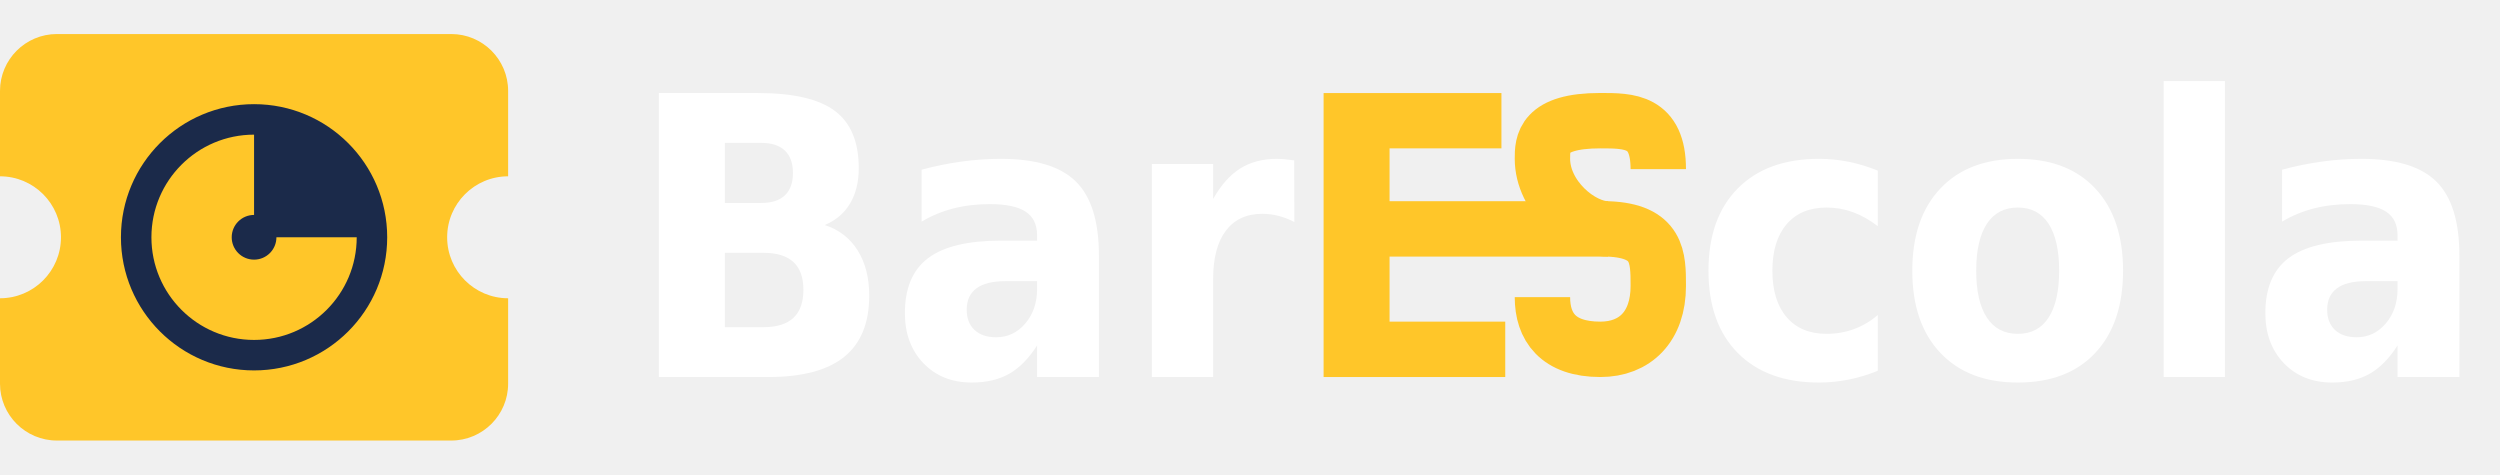
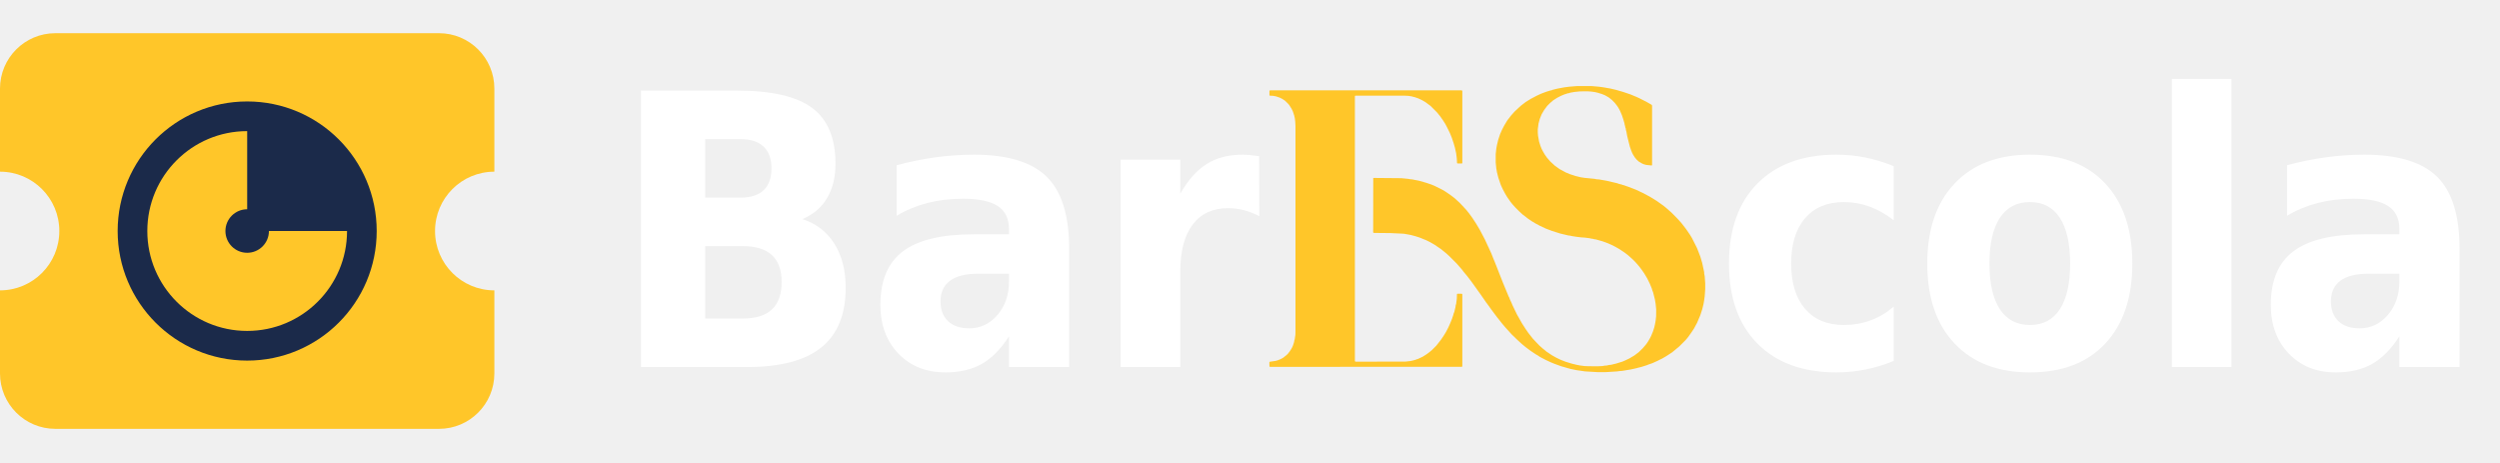
- <svg xmlns="http://www.w3.org/2000/svg" viewBox="0 0 295.2 56.0" width="295" height="56" role="img" aria-label="BarEscola">
+ <svg xmlns="http://www.w3.org/2000/svg" viewBox="0 0 303.3 56.0" width="303" height="56" role="img" aria-label="BarEscola">
  <path d="M6.72,4 H53.28 A6.72,6.72 0 0 1 60.0,10.72 V20.8 A7.2,7.2 0 0 0 60.0,35.2 V45.28 A6.72,6.72 0 0 1 53.28,52 H6.72 A6.72,6.72 0 0 1 0,45.28 V35.2 A7.2,7.2 0 0 0 0,20.8 V10.72 A6.72,6.72 0 0 1 6.72,4 Z" fill="#ffc629" />
  <circle cx="30.0" cy="28.0" r="13.92" fill="none" stroke="#1b2a4a" stroke-width="3.6" />
  <path d="M30.0,28.0 V14.08 A13.92,13.92 0 0 1 43.92,28.0 Z" fill="#1b2a4a" />
  <circle cx="30.0" cy="28.0" r="2.64" fill="#1b2a4a" />
  <path d="M89.88 23.948Q91.722 23.948 92.676 23.05Q93.631 22.151 93.631 20.399Q93.631 18.67 92.676 17.76Q91.722 16.851 89.88 16.851H85.59V23.948ZM90.149 38.615Q92.508 38.615 93.687 37.515Q94.866 36.414 94.866 34.19Q94.866 32.012 93.687 30.922Q92.508 29.833 90.149 29.833H85.59V38.615ZM97.382 26.554Q99.897 27.362 101.268 29.541Q102.638 31.72 102.638 34.887Q102.638 39.738 99.684 42.119Q96.73 44.5 90.711 44.5H77.796V10.966H89.476Q95.765 10.966 98.583 13.077Q101.402 15.188 101.402 19.838Q101.402 22.286 100.38 24.004Q99.358 25.723 97.382 26.554Z" fill="#ffffff" />
  <path d="M118.709 33.18Q116.44 33.18 115.295 34.033Q114.149 34.887 114.149 36.549Q114.149 38.076 115.07 38.941Q115.991 39.806 117.631 39.806Q119.675 39.806 121.067 38.177Q122.46 36.549 122.46 34.101V33.18ZM129.76 30.147V44.5H122.46V40.771Q121 43.062 119.181 44.107Q117.361 45.151 114.756 45.151Q111.229 45.151 109.04 42.872Q106.85 40.592 106.85 36.953Q106.85 32.528 109.59 30.462Q112.33 28.396 118.192 28.396H122.46V27.767Q122.46 25.857 121.101 24.97Q119.742 24.083 116.89 24.083Q114.554 24.083 112.555 24.6Q110.556 25.116 108.826 26.149V20.018Q111.162 19.389 113.509 19.063Q115.856 18.737 118.192 18.737Q124.324 18.737 127.042 21.421Q129.76 24.105 129.76 30.147Z" fill="#ffffff" />
  <path d="M152.839 26.194Q151.873 25.7 150.941 25.464Q150.009 25.229 149.043 25.229Q146.258 25.229 144.753 27.216Q143.248 29.204 143.248 32.91V44.5H136.016V19.344H143.248V23.477Q144.641 21.006 146.449 19.872Q148.257 18.737 150.795 18.737Q151.154 18.737 151.581 18.771Q152.008 18.805 152.816 18.917Z" fill="#ffffff" />
-   <path d="M156.29,44.50 L177.74,44.50 L177.74,37.96 L164.08,37.96 L164.08,17.50 L177.29,17.50 L177.29,10.97 L156.29,10.97 Z" fill="#ffc629" />
-   <path d="M195.81,19.95 C195.81,14.23 192.39,14.23 188.97,14.23 C182.13,14.23 182.13,16.93 182.13,18.73 C182.13,23.20 186.62,27.01 189.87,27.01" fill="none" stroke="#ffc629" stroke-width="6.54" />
-   <path d="M162.15,27.01 L189.87,27.01 C195.81,27.24 195.81,30.38 195.81,33.75 C195.81,38.54 193.07,41.23 188.97,41.23 C183.93,41.23 182.13,38.54 182.13,35.07" fill="none" stroke="#ffc629" stroke-width="6.54" />
-   <path d="M221.727 20.13V26.688Q220.267 25.565 218.774 25.026Q217.28 24.487 215.685 24.487Q212.653 24.487 210.969 26.453Q209.284 28.418 209.284 31.944Q209.284 35.471 210.969 37.436Q212.653 39.401 215.685 39.401Q217.392 39.401 218.92 38.84Q220.447 38.278 221.727 37.178V43.759Q220.043 44.455 218.291 44.803Q216.539 45.151 214.787 45.151Q208.655 45.151 205.196 41.659Q201.737 38.166 201.737 31.944Q201.737 25.723 205.196 22.23Q208.655 18.737 214.787 18.737Q216.561 18.737 218.291 19.085Q220.02 19.434 221.727 20.13Z" fill="#ffffff" />
-   <path d="M238.27 24.487Q235.867 24.487 234.609 26.408Q233.351 28.328 233.351 31.944Q233.351 35.561 234.609 37.481Q235.867 39.401 238.27 39.401Q240.651 39.401 241.898 37.481Q243.144 35.561 243.144 31.944Q243.144 28.328 241.898 26.408Q240.651 24.487 238.27 24.487ZM238.27 18.737Q244.133 18.737 247.412 22.241Q250.691 25.745 250.691 31.944Q250.691 38.144 247.412 41.647Q244.133 45.151 238.27 45.151Q232.43 45.151 229.117 41.647Q225.804 38.144 225.804 31.944Q225.804 25.745 229.117 22.241Q232.43 18.737 238.27 18.737Z" fill="#ffffff" />
-   <path d="M255.487 9.551H262.719V44.5H255.487Z" fill="#ffffff" />
-   <path d="M279.352 33.18Q277.084 33.18 275.938 34.033Q274.793 34.887 274.793 36.549Q274.793 38.076 275.714 38.941Q276.634 39.806 278.274 39.806Q280.318 39.806 281.711 38.177Q283.103 36.549 283.103 34.101V33.18ZM290.403 30.147V44.5H283.103V40.771Q281.643 43.062 279.824 44.107Q278.005 45.151 275.399 45.151Q271.873 45.151 269.683 42.872Q267.493 40.592 267.493 36.953Q267.493 32.528 270.233 30.462Q272.973 28.396 278.836 28.396H283.103V27.767Q283.103 25.857 281.744 24.97Q280.385 24.083 277.533 24.083Q275.197 24.083 273.198 24.6Q271.199 25.116 269.469 26.149V20.018Q271.805 19.389 274.153 19.063Q276.5 18.737 278.836 18.737Q284.968 18.737 287.685 21.421Q290.403 24.105 290.403 30.147Z" fill="#ffffff" />
+   <path d="M195.19,45.10 L194.84,45.12 L193.92,45.12 L192.38,45.03 L191.35,44.88 L190.62,44.73 L189.49,44.41 L188.64,44.10 L188.25,43.94 L187.60,43.64 L186.88,43.26 L186.57,43.05 L186.48,43.01 L185.80,42.56 L185.17,42.09 L184.71,41.71 L184.11,41.16 L183.47,40.54 L182.70,39.69 L182.32,39.24 L181.70,38.46 L181.01,37.54 L180.50,36.83 L180.39,36.69 L179.74,35.75 L178.58,34.13 L178.05,33.44 L177.60,32.90 L177.43,32.67 L176.80,31.95 L175.88,31.03 L175.54,30.72 L174.86,30.17 L174.09,29.65 L173.55,29.34 L173.06,29.10 L172.29,28.79 L171.79,28.63 L171.23,28.48 L170.46,28.34 L170.25,28.32 L168.75,28.25 L166.78,28.23 L166.69,28.21 L166.66,28.16 L166.67,21.74 L166.66,21.64 L166.68,21.58 L166.74,21.56 L170.08,21.59 L170.91,21.67 L171.12,21.71 L171.41,21.74 L172.22,21.90 L173.07,22.14 L173.72,22.36 L174.11,22.52 L175.05,22.99 L175.44,23.22 L176.12,23.69 L176.51,23.99 L177.13,24.55 L177.52,24.96 L177.98,25.46 L178.30,25.86 L178.68,26.38 L179.14,27.08 L179.60,27.85 L180.22,29.03 L180.64,29.94 L180.69,30.03 L180.72,30.11 L181.00,30.72 L181.33,31.55 L181.37,31.63 L182.41,34.27 L183.11,35.96 L183.16,36.04 L183.27,36.33 L183.46,36.73 L183.56,36.98 L184.10,38.10 L184.72,39.20 L185.19,39.93 L185.49,40.36 L186.04,41.06 L186.56,41.61 L186.84,41.90 L187.29,42.30 L187.45,42.42 L187.67,42.61 L188.37,43.08 L188.91,43.38 L189.41,43.62 L189.99,43.85 L190.74,44.08 L191.35,44.23 L191.76,44.31 L192.30,44.38 L192.74,44.40 L193.88,44.41 L194.50,44.38 L194.77,44.33 L194.98,44.32 L195.31,44.25 L195.52,44.23 L196.15,44.08 L196.89,43.85 L197.27,43.69 L197.75,43.46 L198.37,43.09 L198.90,42.69 L199.39,42.21 L199.79,41.74 L200.00,41.44 L200.24,41.03 L200.40,40.72 L200.62,40.18 L200.78,39.68 L200.86,39.33 L200.94,38.89 L201.00,38.35 L201.01,37.52 L200.94,36.83 L200.85,36.29 L200.62,35.38 L200.57,35.29 L200.47,34.96 L200.23,34.38 L199.92,33.75 L199.55,33.13 L199.23,32.67 L198.93,32.28 L198.54,31.83 L198.22,31.50 L197.61,30.95 L197.21,30.64 L196.52,30.18 L195.97,29.87 L195.50,29.64 L194.95,29.41 L194.50,29.25 L193.98,29.10 L193.65,29.01 L193.51,29.00 L193.34,28.95 L193.13,28.92 L192.90,28.87 L192.36,28.80 L191.91,28.77 L191.26,28.69 L190.76,28.61 L190.56,28.56 L190.35,28.54 L189.35,28.30 L188.37,27.99 L187.58,27.69 L186.90,27.37 L186.34,27.07 L185.94,26.83 L185.48,26.52 L184.78,25.98 L184.36,25.59 L183.92,25.15 L183.56,24.75 L183.30,24.42 L182.93,23.89 L182.70,23.51 L182.39,22.93 L182.15,22.41 L181.85,21.53 L181.69,20.89 L181.60,20.39 L181.53,19.66 L181.53,19.00 L181.53,18.69 L181.61,17.96 L181.69,17.54 L181.84,16.92 L182.07,16.23 L182.32,15.67 L182.56,15.21 L182.93,14.59 L183.40,13.98 L183.84,13.49 L184.57,12.81 L185.17,12.35 L185.78,11.97 L186.50,11.59 L187.04,11.34 L187.65,11.11 L188.14,10.96 L188.33,10.92 L188.43,10.87 L189.04,10.72 L189.85,10.57 L190.45,10.49 L191.45,10.41 L193.11,10.41 L194.05,10.49 L194.63,10.57 L195.48,10.72 L196.15,10.88 L196.98,11.12 L197.87,11.42 L198.62,11.73 L198.97,11.89 L199.87,12.35 L200.43,12.67 L200.49,12.73 L200.51,12.80 L200.51,19.97 L200.50,20.02 L200.45,20.05 L199.80,19.98 L199.51,19.90 L199.30,19.81 L198.89,19.57 L198.66,19.36 L198.43,19.09 L198.20,18.73 L198.16,18.64 L198.11,18.56 L197.96,18.19 L197.81,17.75 L197.49,16.48 L197.39,15.92 L197.34,15.76 L197.31,15.55 L197.26,15.42 L197.23,15.24 L197.18,15.09 L197.16,14.94 L197.00,14.40 L196.85,13.95 L196.62,13.41 L196.40,13.01 L196.24,12.78 L196.00,12.47 L195.68,12.14 L195.29,11.82 L195.06,11.68 L194.77,11.52 L194.42,11.38 L193.90,11.22 L193.55,11.14 L193.11,11.08 L192.67,11.05 L191.74,11.06 L191.07,11.13 L190.56,11.22 L190.45,11.27 L190.29,11.29 L189.83,11.44 L189.45,11.60 L189.00,11.83 L188.52,12.14 L188.14,12.46 L187.79,12.81 L187.41,13.32 L187.11,13.83 L186.88,14.40 L186.73,14.96 L186.64,15.65 L186.64,16.07 L186.67,16.44 L186.80,17.17 L186.96,17.67 L187.11,18.04 L187.28,18.37 L187.50,18.74 L187.73,19.07 L188.14,19.55 L188.73,20.09 L189.29,20.49 L190.01,20.88 L190.53,21.10 L191.24,21.33 L191.86,21.48 L192.32,21.55 L193.53,21.67 L193.76,21.72 L194.07,21.74 L194.98,21.90 L196.31,22.21 L196.42,22.26 L196.85,22.37 L196.94,22.41 L197.08,22.44 L197.41,22.56 L197.54,22.60 L198.55,22.99 L199.38,23.38 L200.25,23.84 L201.09,24.36 L201.88,24.92 L202.26,25.23 L202.87,25.77 L203.65,26.56 L204.11,27.08 L204.65,27.78 L205.12,28.47 L205.35,28.85 L205.97,30.08 L206.36,31.09 L206.59,31.86 L206.83,32.98 L206.84,33.19 L206.90,33.51 L206.96,34.38 L206.96,35.04 L206.90,35.89 L206.82,36.48 L206.75,36.87 L206.59,37.52 L206.36,38.22 L205.97,39.14 L205.58,39.86 L205.34,40.22 L204.89,40.86 L204.58,41.23 L203.80,42.01 L202.94,42.72 L202.25,43.17 L201.72,43.48 L201.34,43.66 L201.26,43.71 L200.55,44.03 L200.03,44.21 L199.93,44.26 L199.20,44.49 L198.75,44.60 L198.62,44.64 L197.89,44.80 L196.92,44.96 L196.48,45.00 L196.29,45.03 L195.19,45.10 Z M177.44,44.47 L154.14,44.48 L154.08,44.44 L154.07,44.37 L154.06,43.94 L154.10,43.86 L154.79,43.76 L155.06,43.69 L155.43,43.54 L155.74,43.37 L156.12,43.07 L156.30,42.90 L156.54,42.59 L156.69,42.36 L156.84,42.09 L156.93,41.88 L157.06,41.47 L157.09,41.28 L157.14,41.13 L157.22,40.59 L157.23,40.18 L157.23,15.24 L157.20,14.72 L157.15,14.32 L157.07,13.97 L156.92,13.51 L156.76,13.17 L156.46,12.70 L156.30,12.52 L155.97,12.20 L155.66,11.99 L155.35,11.83 L154.89,11.67 L154.54,11.60 L154.14,11.58 L154.09,11.56 L154.07,11.51 L154.07,11.02 L154.10,10.95 L154.18,10.93 L177.38,10.93 L177.46,10.97 L177.48,11.02 L177.48,19.73 L177.46,19.79 L177.40,19.81 L176.90,19.80 L176.84,19.76 L176.81,19.20 L176.73,18.57 L176.58,17.88 L176.42,17.33 L176.19,16.65 L175.96,16.09 L175.65,15.46 L175.42,15.02 L175.12,14.55 L174.80,14.09 L174.41,13.61 L173.62,12.82 L173.01,12.37 L172.62,12.14 L172.14,11.91 L171.70,11.76 L171.52,11.72 L171.40,11.68 L170.93,11.60 L170.44,11.58 L164.57,11.58 L164.47,11.59 L164.44,11.66 L164.44,43.71 L164.45,43.80 L164.49,43.84 L164.57,43.85 L170.58,43.84 L171.20,43.77 L171.55,43.69 L171.83,43.61 L171.93,43.56 L172.05,43.54 L172.39,43.38 L172.70,43.23 L173.08,42.99 L173.39,42.77 L173.77,42.46 L174.33,41.90 L174.88,41.20 L175.20,40.73 L175.49,40.26 L175.80,39.66 L176.03,39.14 L176.27,38.54 L176.30,38.41 L176.34,38.33 L176.44,37.97 L176.50,37.84 L176.65,37.23 L176.67,37.04 L176.73,36.83 L176.81,36.23 L176.83,35.65 L176.86,35.62 L176.90,35.61 L177.38,35.61 L177.46,35.63 L177.48,35.69 L177.48,44.35 L177.47,44.42 L177.44,44.47 Z" fill="#ffc629" fill-rule="evenodd" />
+   <path d="M229.834 20.13V26.688Q228.374 25.565 226.881 25.026Q225.387 24.487 223.792 24.487Q220.76 24.487 219.075 26.453Q217.391 28.418 217.391 31.944Q217.391 35.471 219.075 37.436Q220.76 39.401 223.792 39.401Q225.499 39.401 227.027 38.84Q228.554 38.278 229.834 37.178V43.759Q228.15 44.455 226.398 44.803Q224.646 45.151 222.894 45.151Q216.762 45.151 213.303 41.659Q209.844 38.166 209.844 31.944Q209.844 25.723 213.303 22.23Q216.762 18.737 222.894 18.737Q224.668 18.737 226.398 19.085Q228.127 19.434 229.834 20.13Z" fill="#ffffff" />
+   <path d="M246.377 24.487Q243.974 24.487 242.716 26.408Q241.458 28.328 241.458 31.944Q241.458 35.561 242.716 37.481Q243.974 39.401 246.377 39.401Q248.758 39.401 250.005 37.481Q251.251 35.561 251.251 31.944Q251.251 28.328 250.005 26.408Q248.758 24.487 246.377 24.487ZM246.377 18.737Q252.239 18.737 255.519 22.241Q258.798 25.745 258.798 31.944Q258.798 38.144 255.519 41.647Q252.239 45.151 246.377 45.151Q240.537 45.151 237.224 41.647Q233.911 38.144 233.911 31.944Q233.911 25.745 237.224 22.241Q240.537 18.737 246.377 18.737Z" fill="#ffffff" />
+   <path d="M263.594 9.551H270.826V44.5H263.594Z" fill="#ffffff" />
+   <path d="M287.459 33.18Q285.191 33.18 284.045 34.033Q282.9 34.887 282.9 36.549Q282.9 38.076 283.82 38.941Q284.741 39.806 286.381 39.806Q288.425 39.806 289.818 38.177Q291.21 36.549 291.21 34.101V33.18ZM298.51 30.147V44.5H291.21V40.771Q289.75 43.062 287.931 44.107Q286.111 45.151 283.506 45.151Q279.98 45.151 277.79 42.872Q275.6 40.592 275.6 36.953Q275.6 32.528 278.34 30.462Q281.08 28.396 286.943 28.396H291.21V27.767Q291.21 25.857 289.851 24.97Q288.492 24.083 285.64 24.083Q283.304 24.083 281.305 24.6Q279.306 25.116 277.576 26.149V20.018Q279.912 19.389 282.259 19.063Q284.607 18.737 286.943 18.737Q293.074 18.737 295.792 21.421Q298.51 24.105 298.51 30.147Z" fill="#ffffff" />
</svg>
